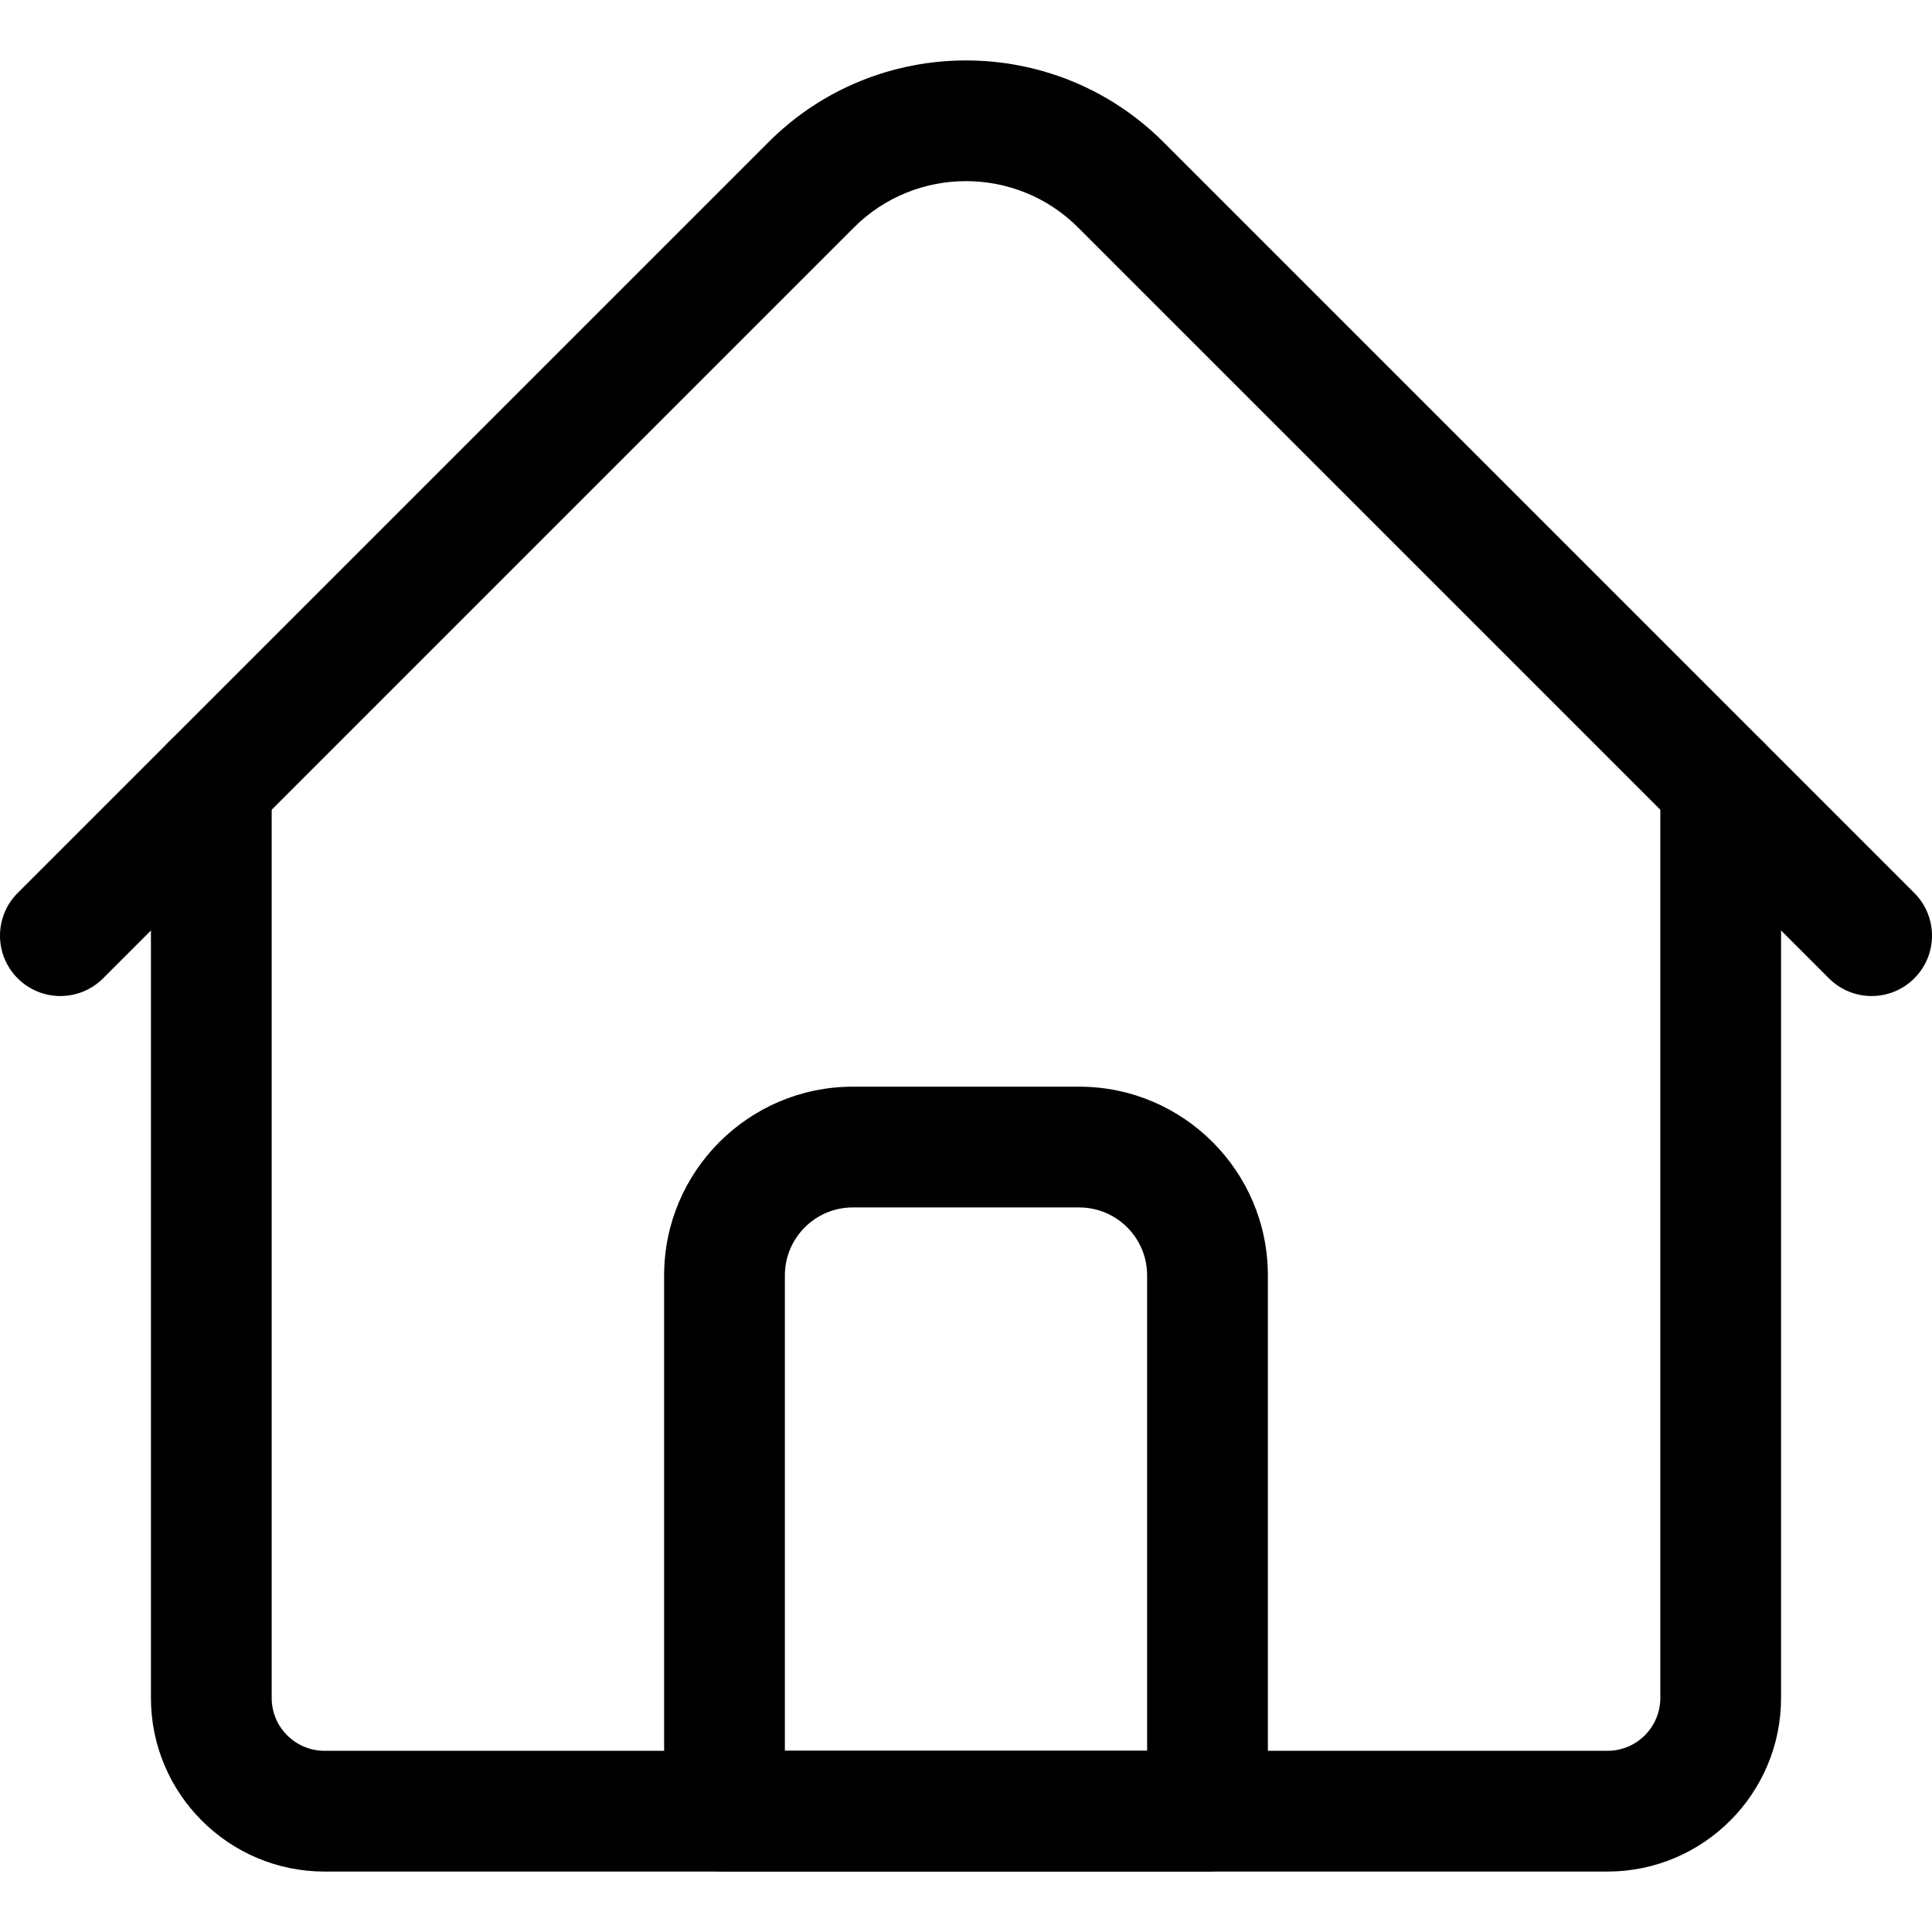
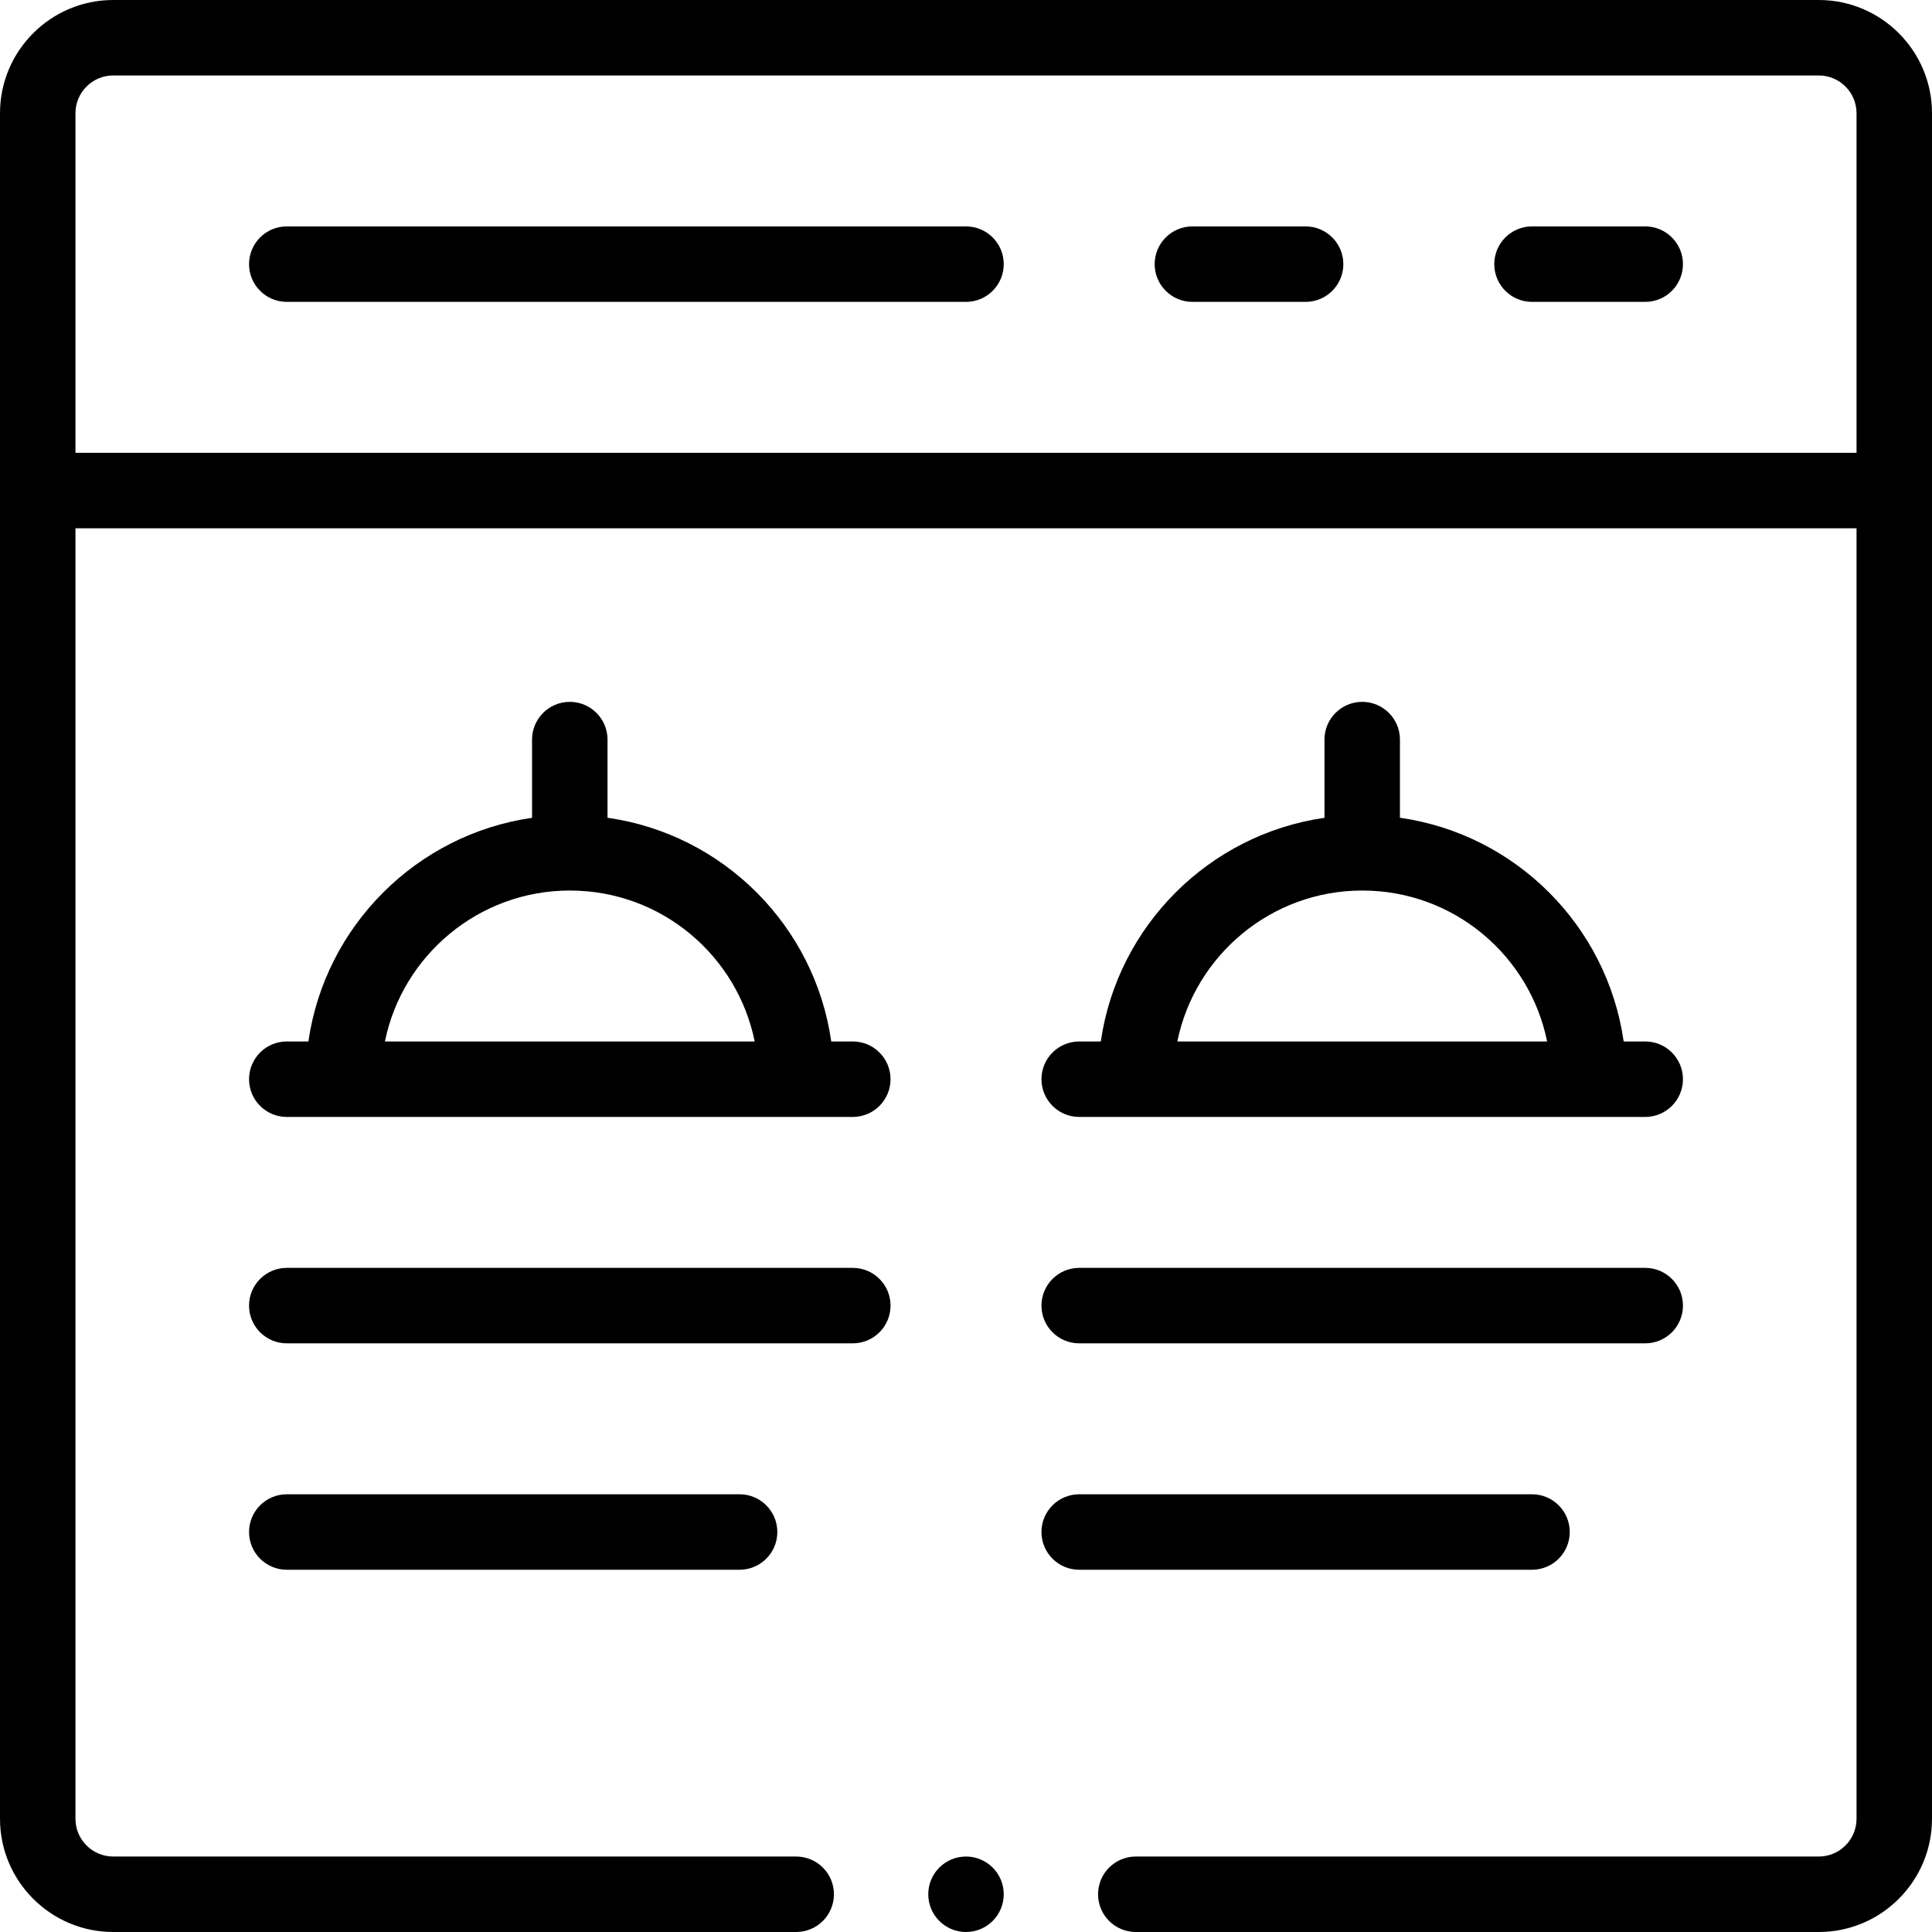
- <svg xmlns="http://www.w3.org/2000/svg" id="Layer_1" enable-background="new 0 0 512 512" height="512" viewBox="0 0 512 512" width="512">
-   <g>
-     <path d="m426 495.983h-340c-25.364 0-46-20.635-46-46v-242.02c0-8.836 7.163-16 16-16s16 7.164 16 16v242.02c0 7.72 6.28 14 14 14h340c7.72 0 14-6.28 14-14v-242.02c0-8.836 7.163-16 16-16s16 7.164 16 16v242.02c0 25.364-20.635 46-46 46z" />
-     <path d="m496 263.958c-4.095 0-8.189-1.562-11.313-4.687l-198.989-198.987c-16.375-16.376-43.02-16.376-59.396 0l-198.988 198.988c-6.248 6.249-16.379 6.249-22.627 0-6.249-6.248-6.249-16.379 0-22.627l198.988-198.989c28.852-28.852 75.799-28.852 104.65 0l198.988 198.988c6.249 6.249 6.249 16.379 0 22.627-3.123 3.125-7.218 4.687-11.313 4.687z" />
-     <path d="m320 495.983h-128c-8.837 0-16-7.164-16-16v-142c0-27.57 22.43-50 50-50h60c27.57 0 50 22.43 50 50v142c0 8.836-7.163 16-16 16zm-112-32h96v-126c0-9.925-8.075-18-18-18h-60c-9.925 0-18 8.075-18 18z" />
-   </g>
+ <svg xmlns="http://www.w3.org/2000/svg" id="Capa_1" enable-background="new 0 0 512 512" height="512" viewBox="0 0 512 512" width="512">
+   <path d="m256 60h-180c-5.523 0-10 4.477-10 10s4.477 10 10 10h180c5.522 0 10-4.477 10-10s-4.478-10-10-10z" />
+   <path d="m346 60h-30c-5.522 0-10 4.477-10 10s4.478 10 10 10h30c5.522 0 10-4.477 10-10s-4.478-10-10-10z" />
+   <path d="m436 60h-30c-5.522 0-10 4.477-10 10s4.478 10 10 10h30c5.522 0 10-4.477 10-10s-4.478-10-10-10z" />
+   <path d="m151 186c-5.523 0-10 4.477-10 10v20.726c-30.609 4.399-54.875 28.666-59.274 59.274h-5.726c-5.523 0-10 4.477-10 10s4.477 10 10 10h150c5.523 0 10-4.477 10-10s-4.477-10-10-10h-5.713c-4.357-30.632-28.598-54.922-59.287-59.287v-20.713c0-5.523-4.477-10-10-10zm49.001 90h-97.995c4.646-22.795 24.847-40 48.994-40 24.474 0 44.445 17.443 49.001 40z" />
+   <path d="m361 186c-5.522 0-10 4.477-10 10v20.726c-30.608 4.399-54.875 28.666-59.274 59.274h-5.726c-5.522 0-10 4.477-10 10s4.478 10 10 10h150c5.522 0 10-4.477 10-10s-4.478-10-10-10h-5.713c-4.357-30.631-28.597-54.922-59.287-59.287v-20.713c0-5.523-4.478-10-10-10zm49.001 90h-97.995c4.646-22.795 24.847-40 48.994-40 24.473 0 44.445 17.442 49.001 40z" />
+   <path d="m236 346c0-5.523-4.477-10-10-10h-150c-5.523 0-10 4.477-10 10s4.477 10 10 10h150c5.523 0 10-4.477 10-10z" />
+   <path d="m286 356h150c5.522 0 10-4.477 10-10s-4.478-10-10-10h-150c-5.522 0-10 4.477-10 10s4.478 10 10 10z" />
+   <path d="m76 396c-5.523 0-10 4.477-10 10s4.477 10 10 10h120c5.523 0 10-4.477 10-10s-4.477-10-10-10z" />
+   <path d="m286 416h120c5.522 0 10-4.477 10-10s-4.478-10-10-10h-120c-5.522 0-10 4.477-10 10s4.478 10 10 10z" />
+   <circle cx="256" cy="502" r="10" />
+   <path d="m482 0h-452c-16.542 0-30 13.458-30 30v452c0 16.542 13.458 30 30 30h181c5.523 0 10-4.477 10-10s-4.477-10-10-10h-181c-5.514 0-10-4.486-10-10v-342h472v342c0 5.514-4.486 10-10 10h-181c-5.522 0-10 4.477-10 10s4.478 10 10 10h181c16.542 0 30-13.458 30-30v-452c0-16.542-13.458-30-30-30zm-462 120v-90c0-5.514 4.486-10 10-10h452c5.514 0 10 4.486 10 10v90z" />
</svg>
